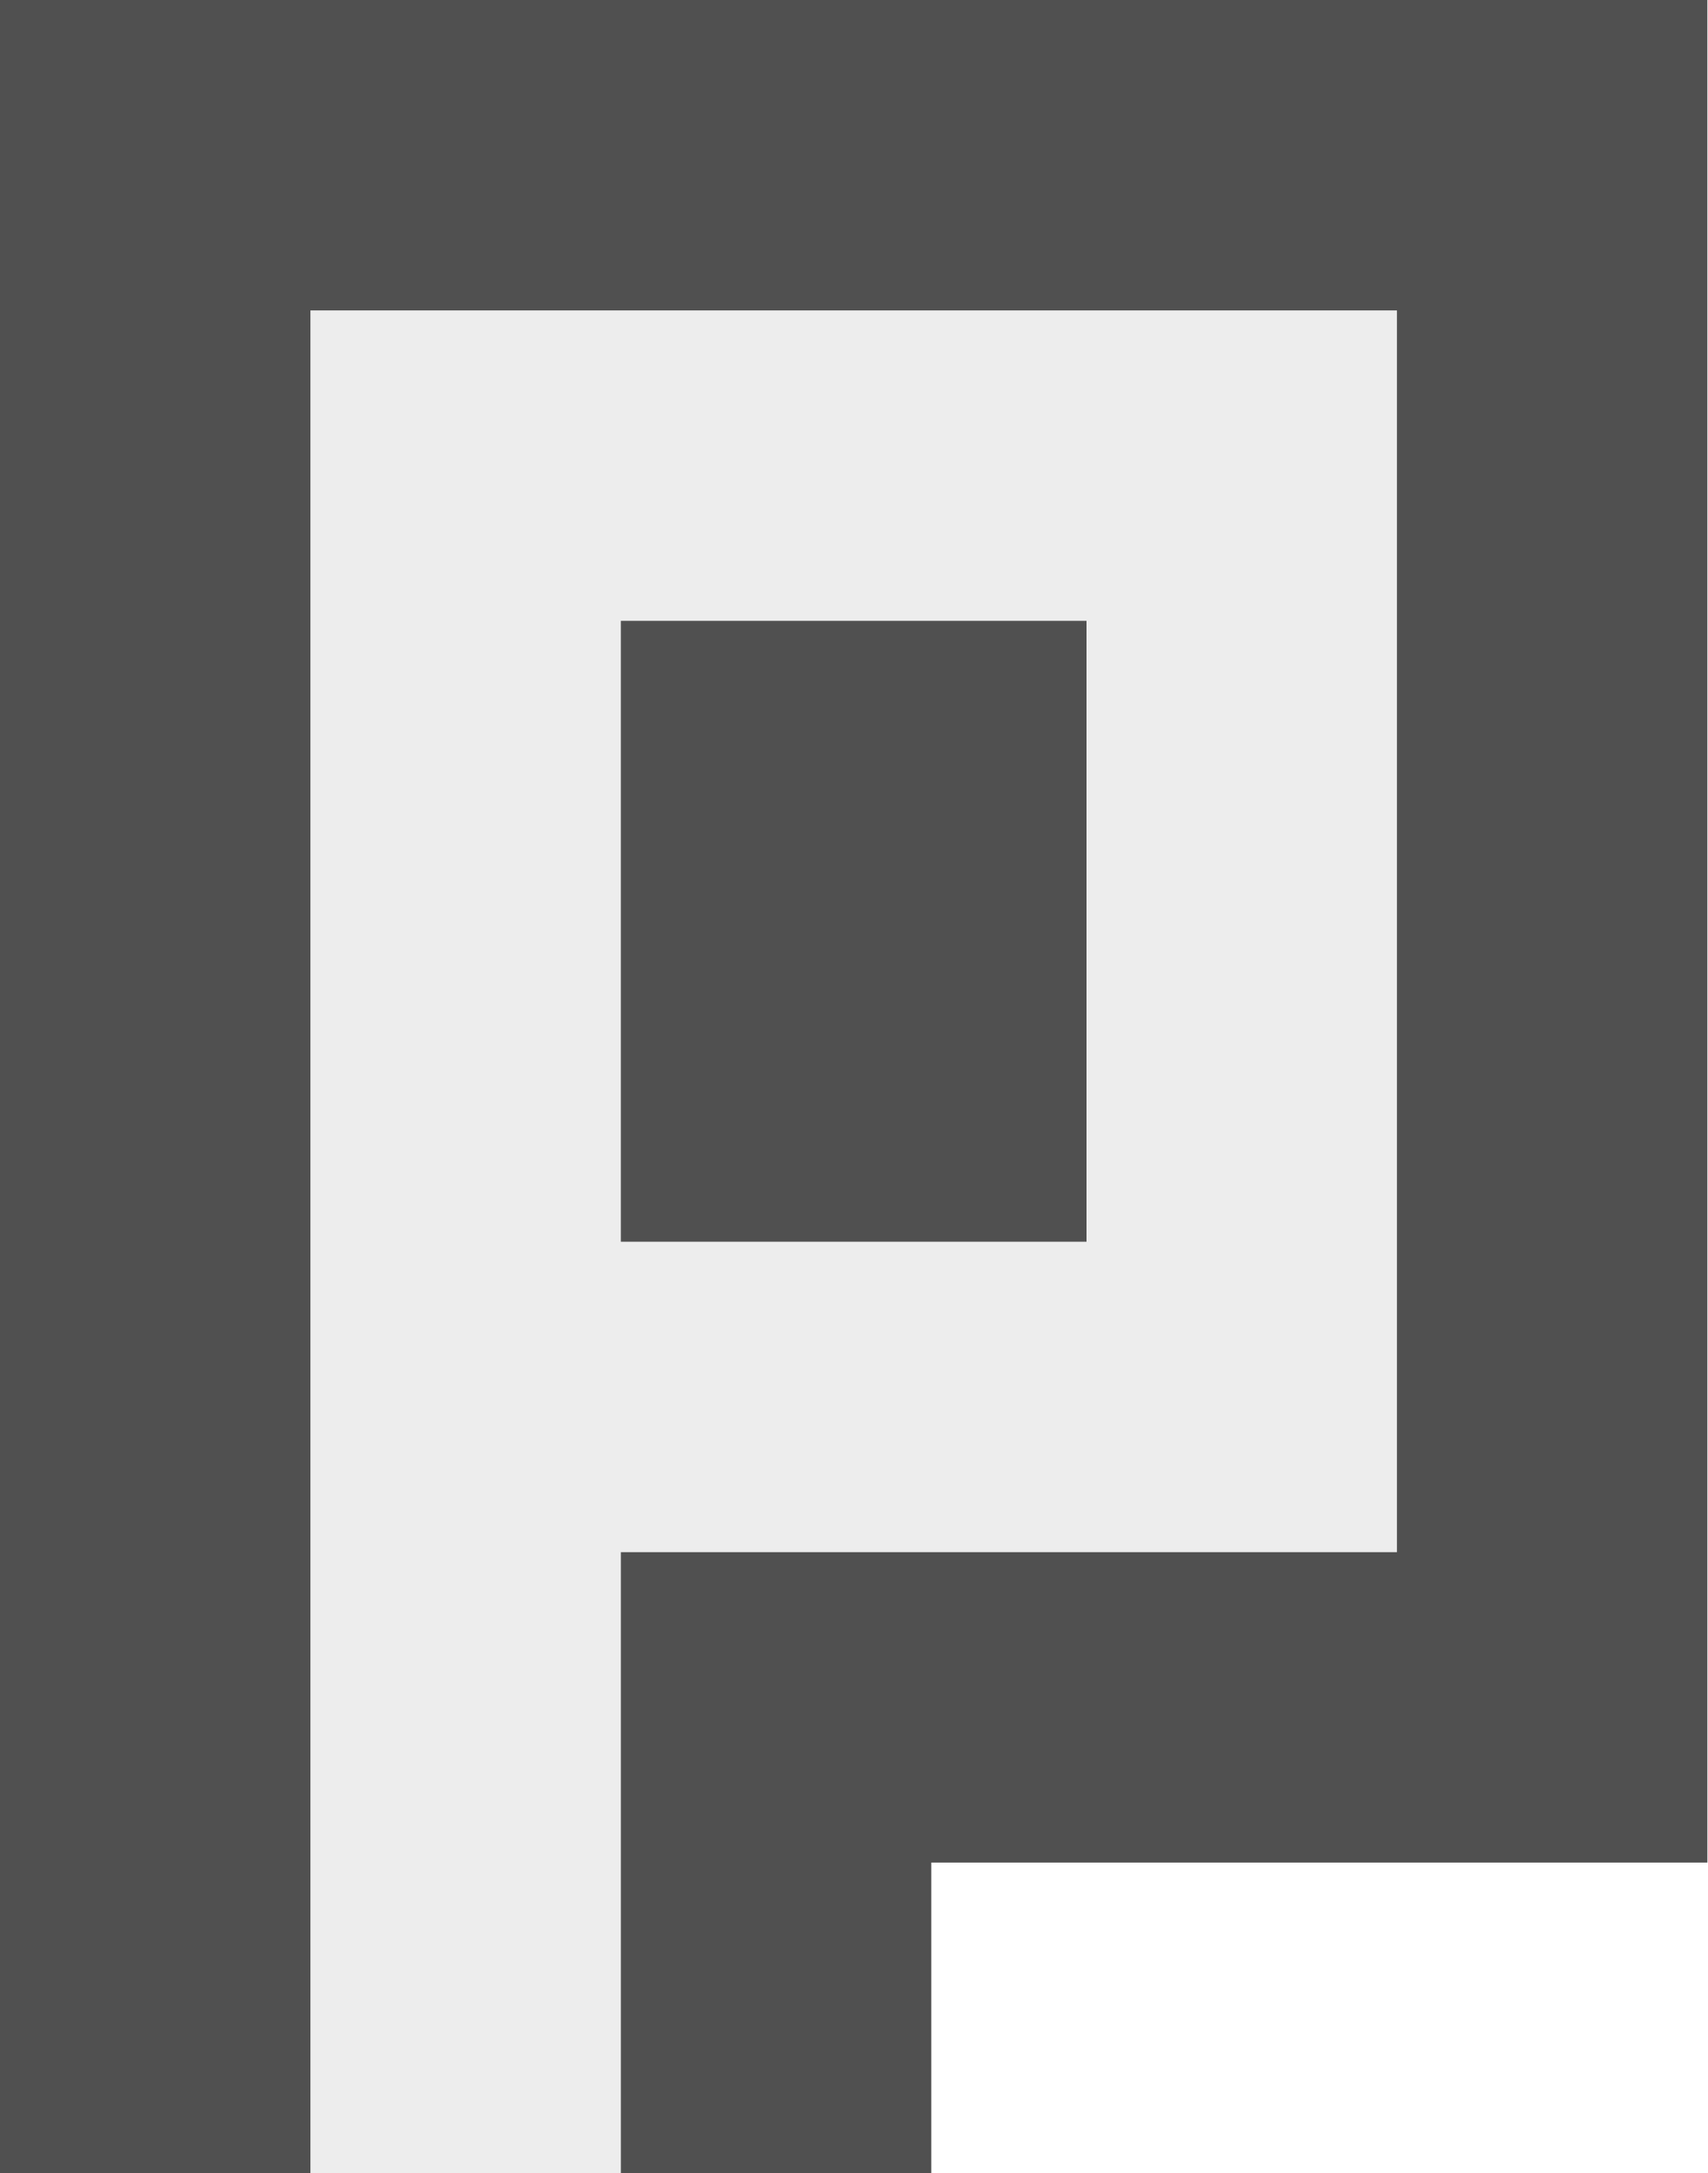
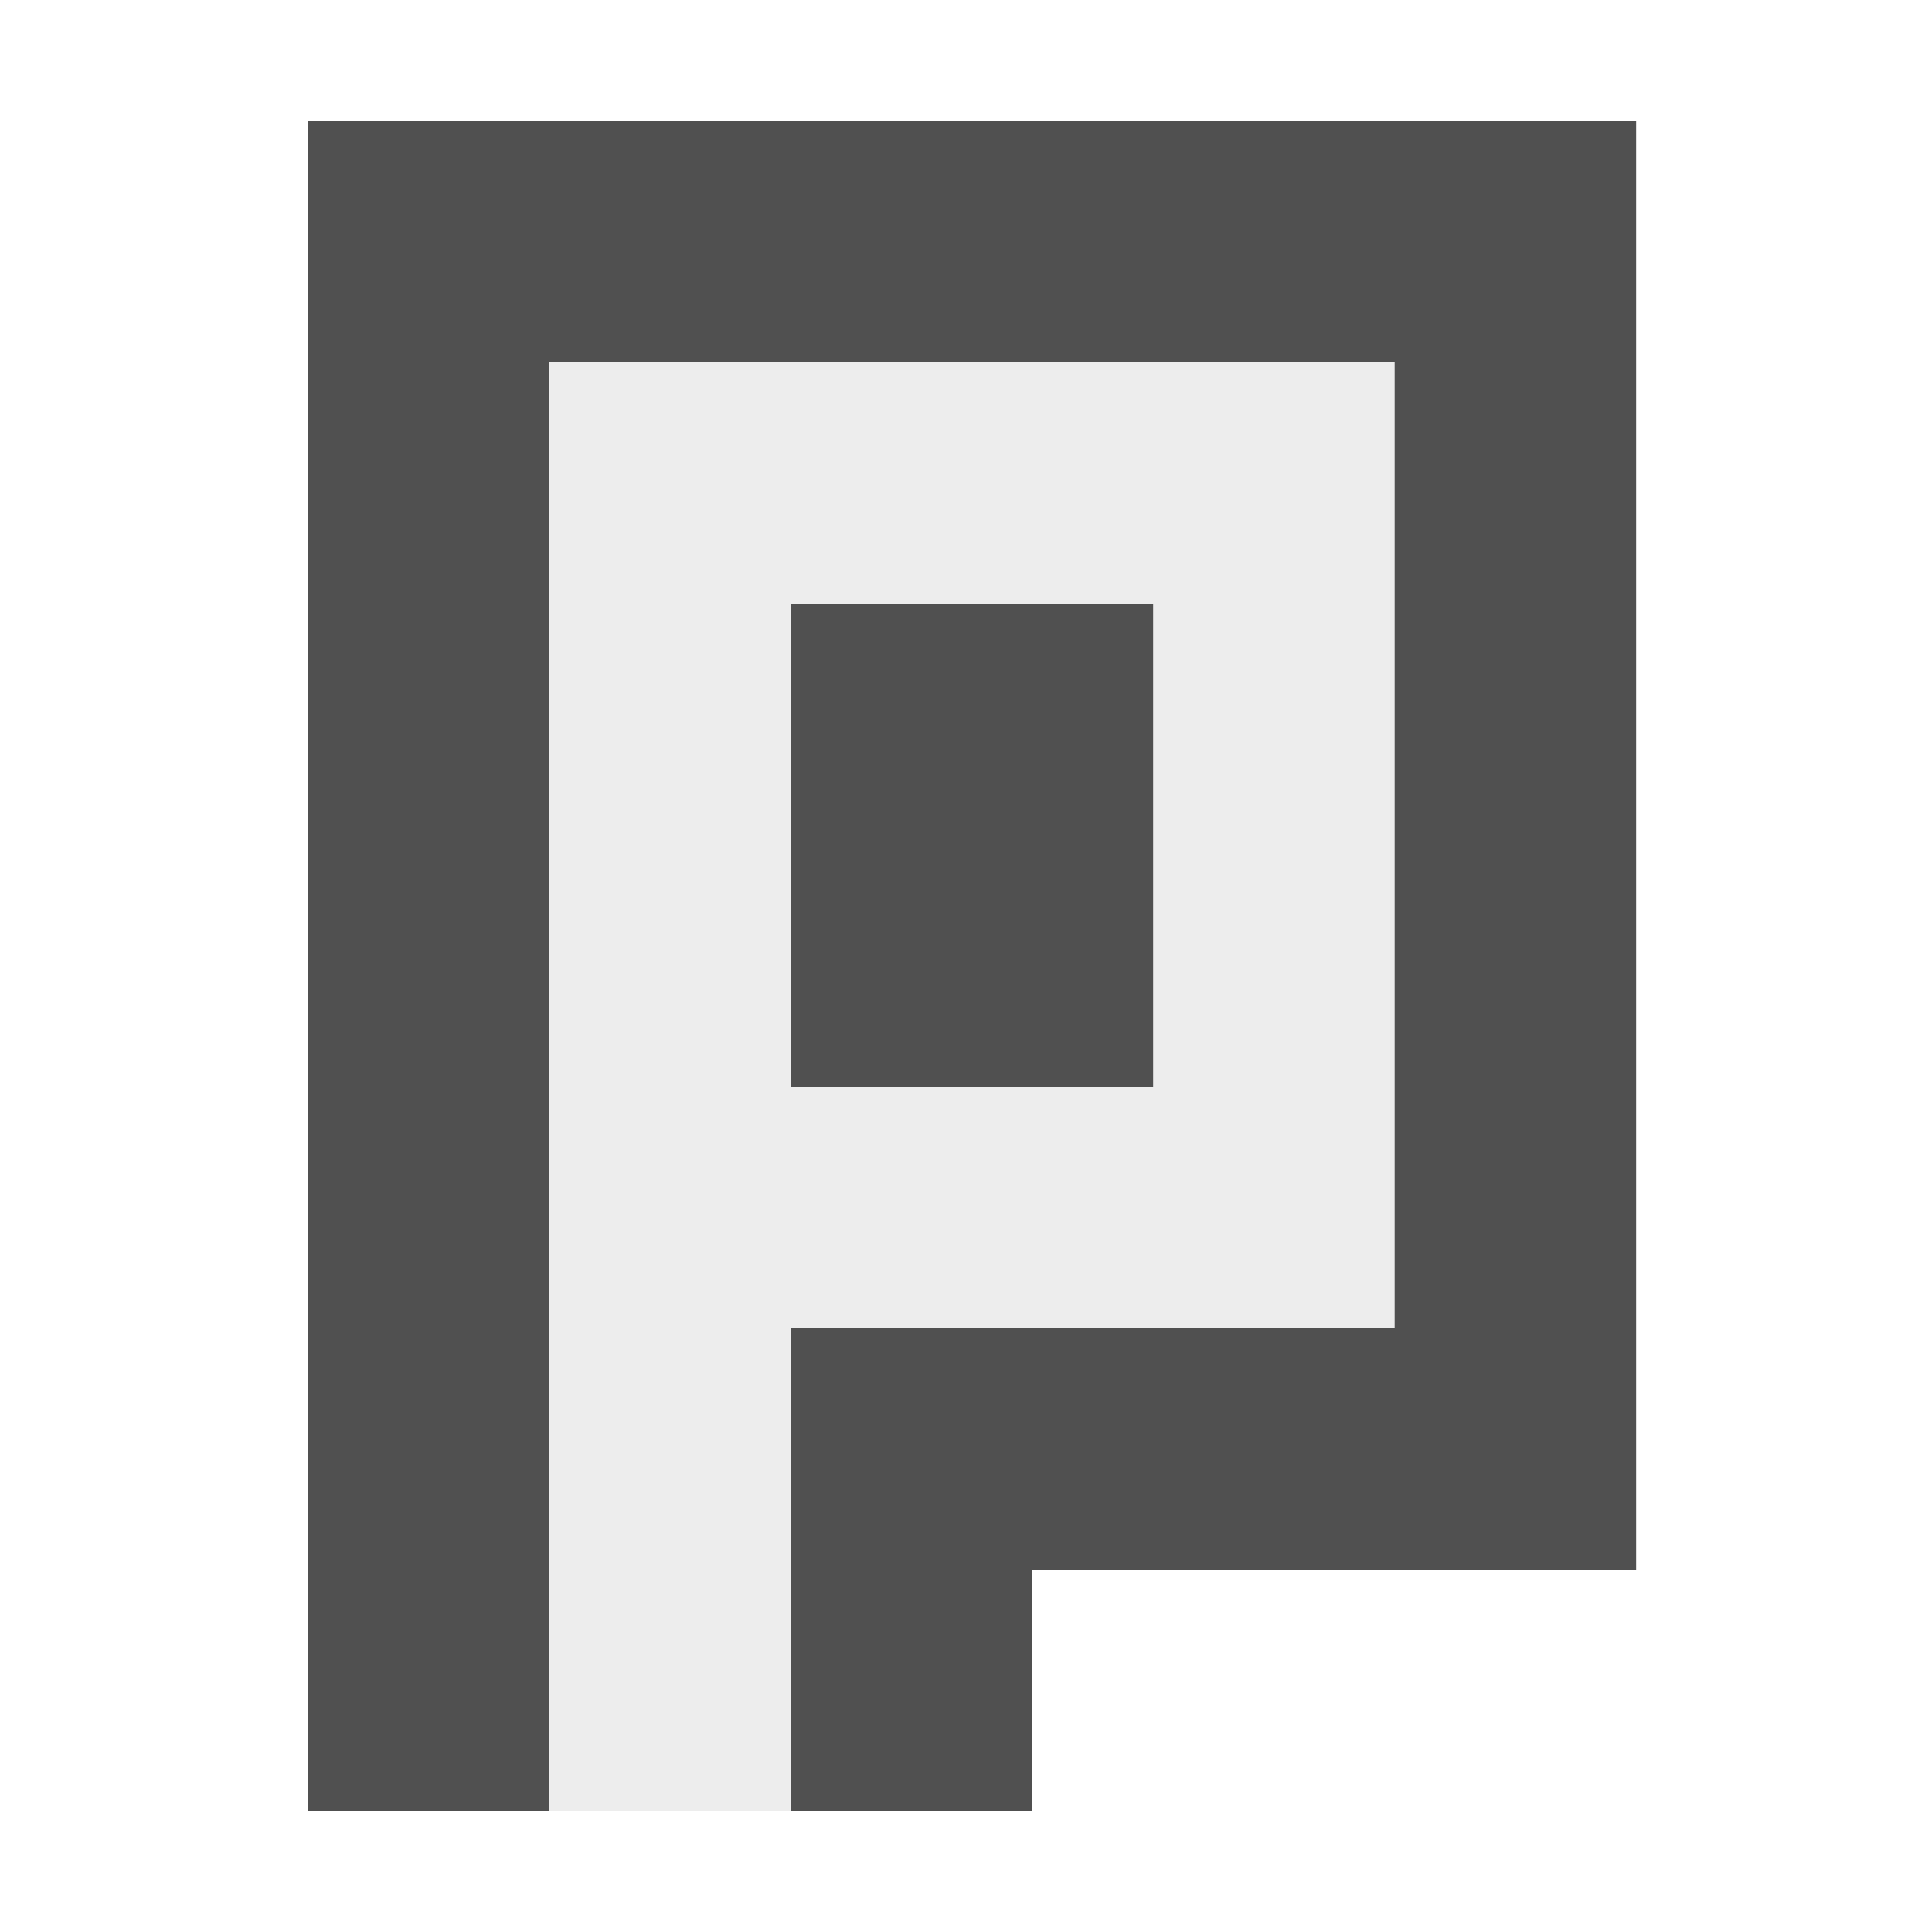
- <svg xmlns="http://www.w3.org/2000/svg" width="22" height="28" viewBox="0 0 22 28">
-   <g fill="none" fill-rule="evenodd">
-     <path d="M4 4h14v16H4V4zm0 16h4v8H4v-8z" fill="#EDEDED" />
-     <path fill="#505050" d="M8 8h6v8H8zM8 20h4v8H8v-8zm14 0v4H12v-4h10zM0 0h4v28H0V0zm18 0h4v20h-4V0zM4 0h14v4H4V0z" />
-   </g>
+ <svg xmlns="http://www.w3.org/2000/svg" viewBox="0 0 32 32">
+   <path d="M9.1 6h14v16h-14V6zm0 16h4v8h-4v-8z" fill="#ededed" />
+   <path d="M13.1 10h6v8h-6v-8zm0 12h4v8h-4v-8zm14 0v4h-10v-4h10zM5.1 2h4v28h-4V2zm18 0h4v20h-4V2zm-14 0h14v4h-14V2z" fill="#505050" />
</svg>
